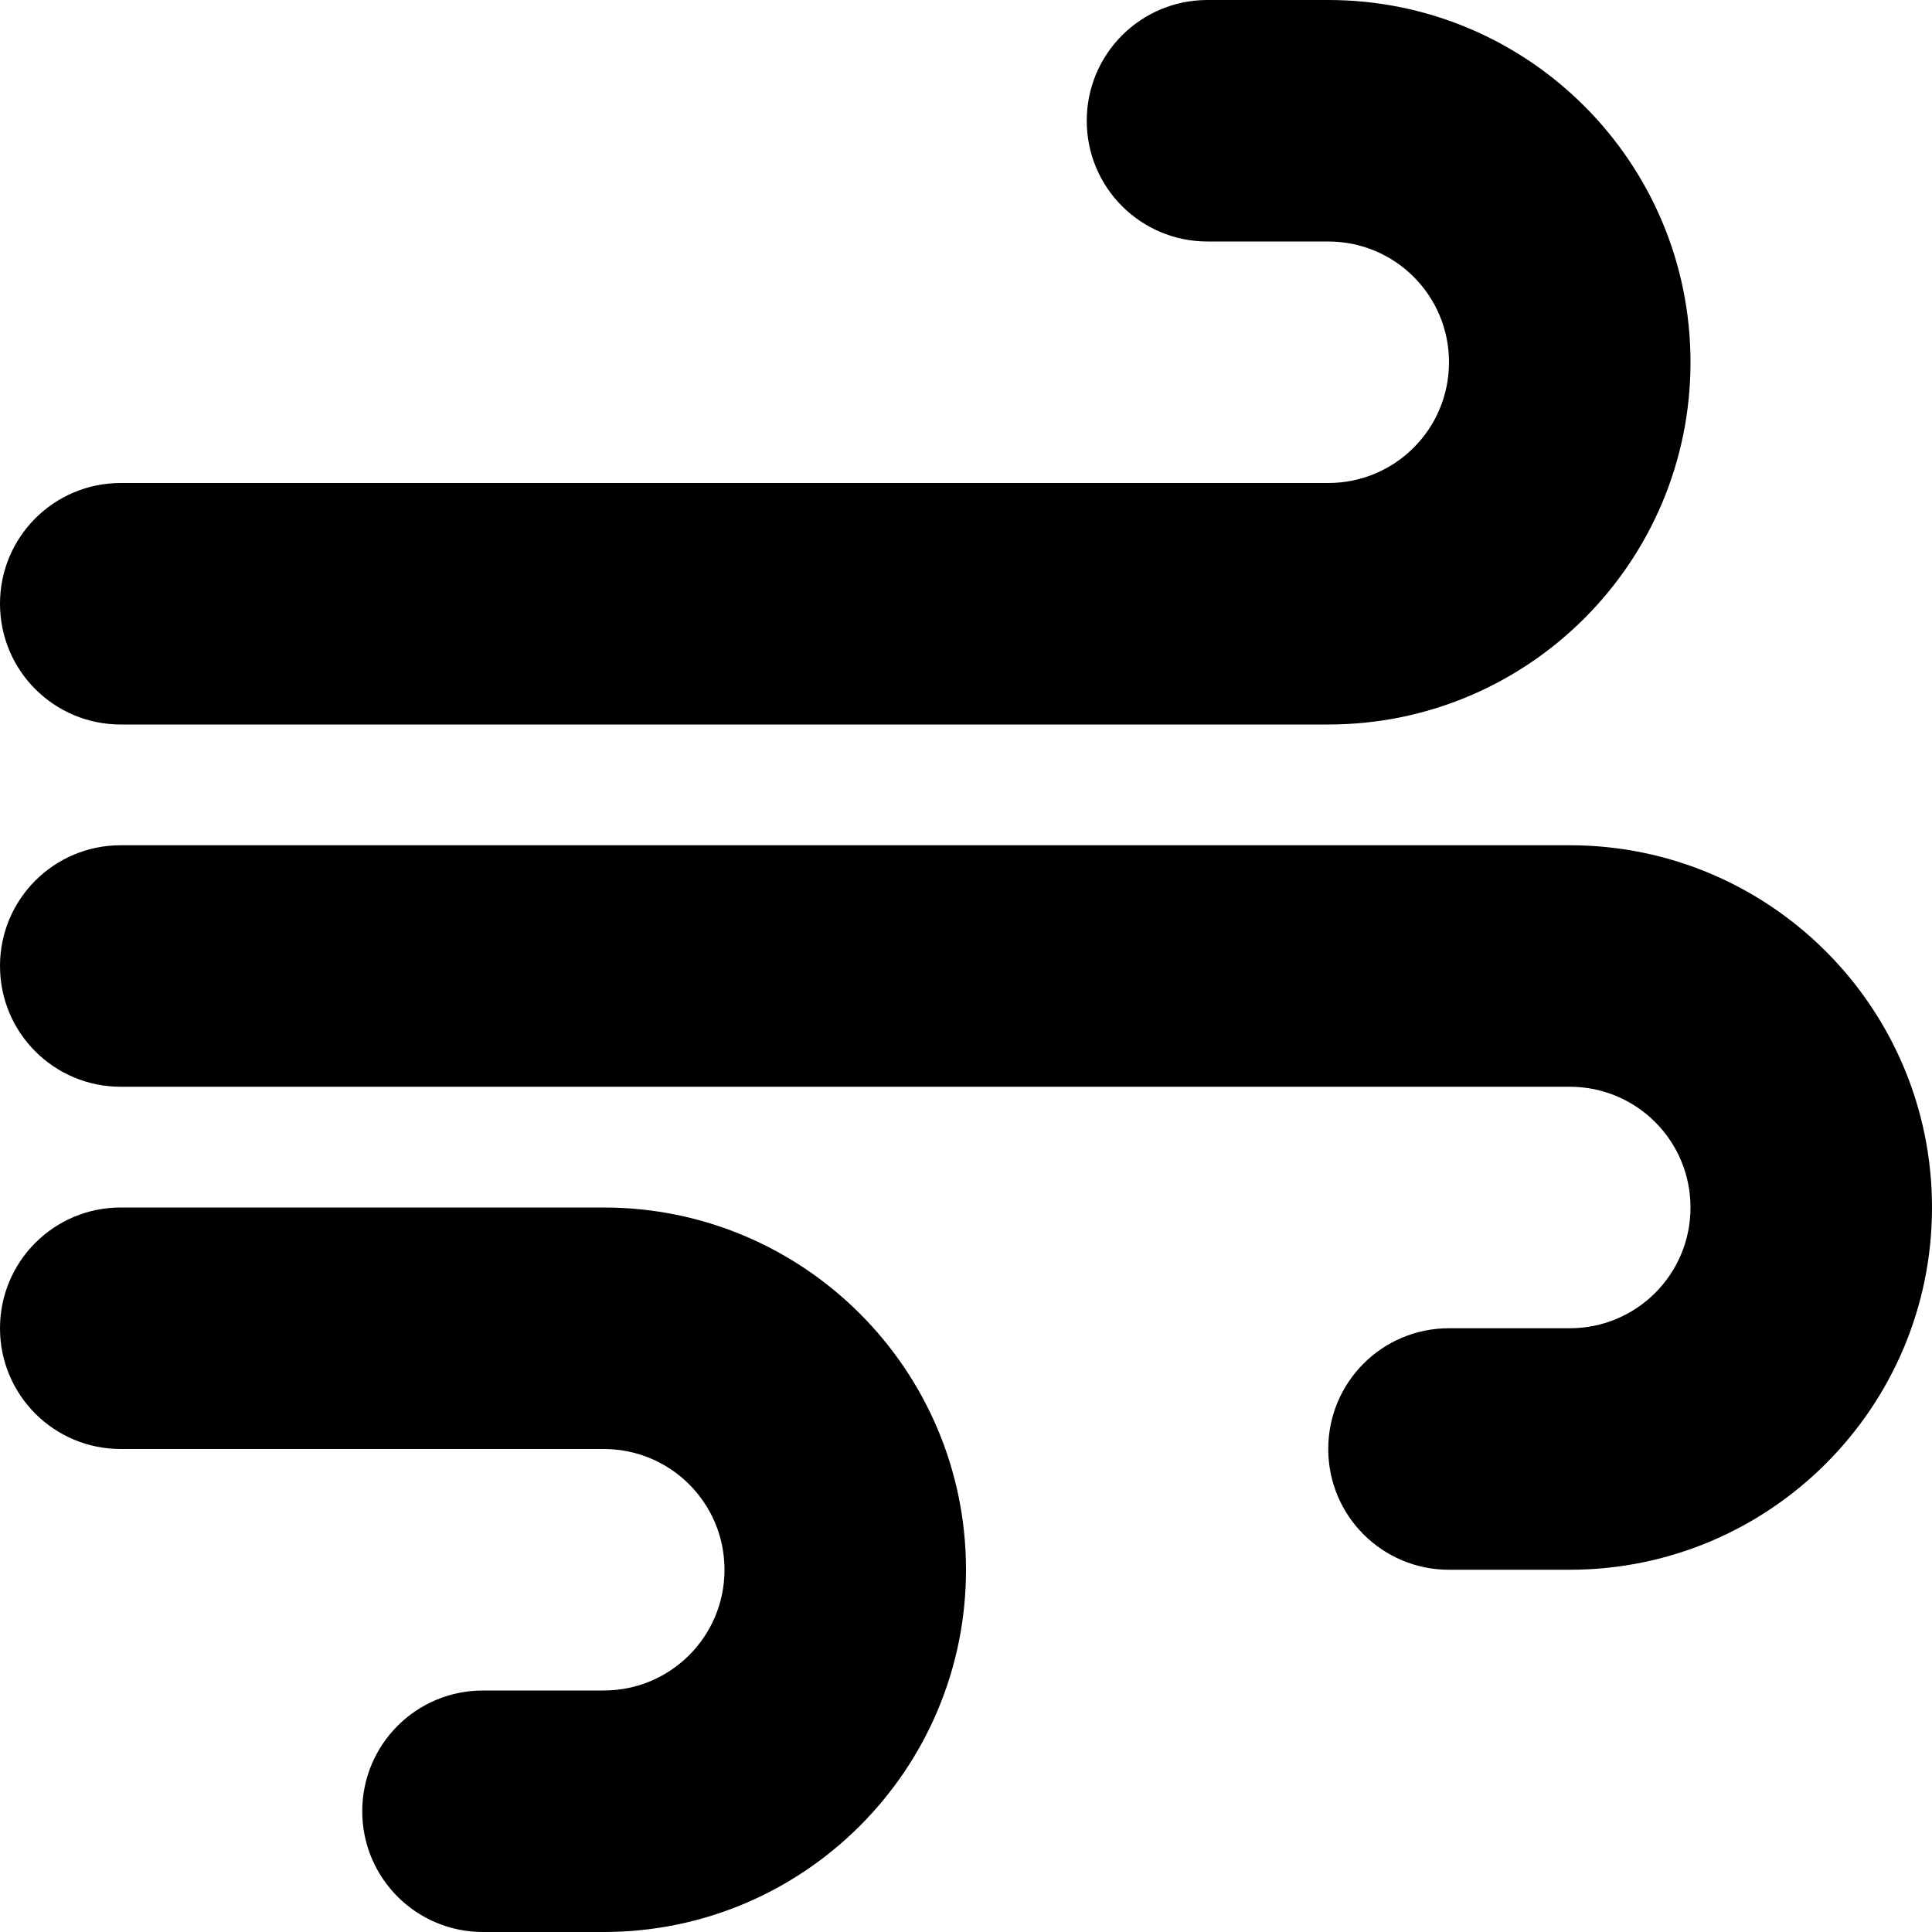
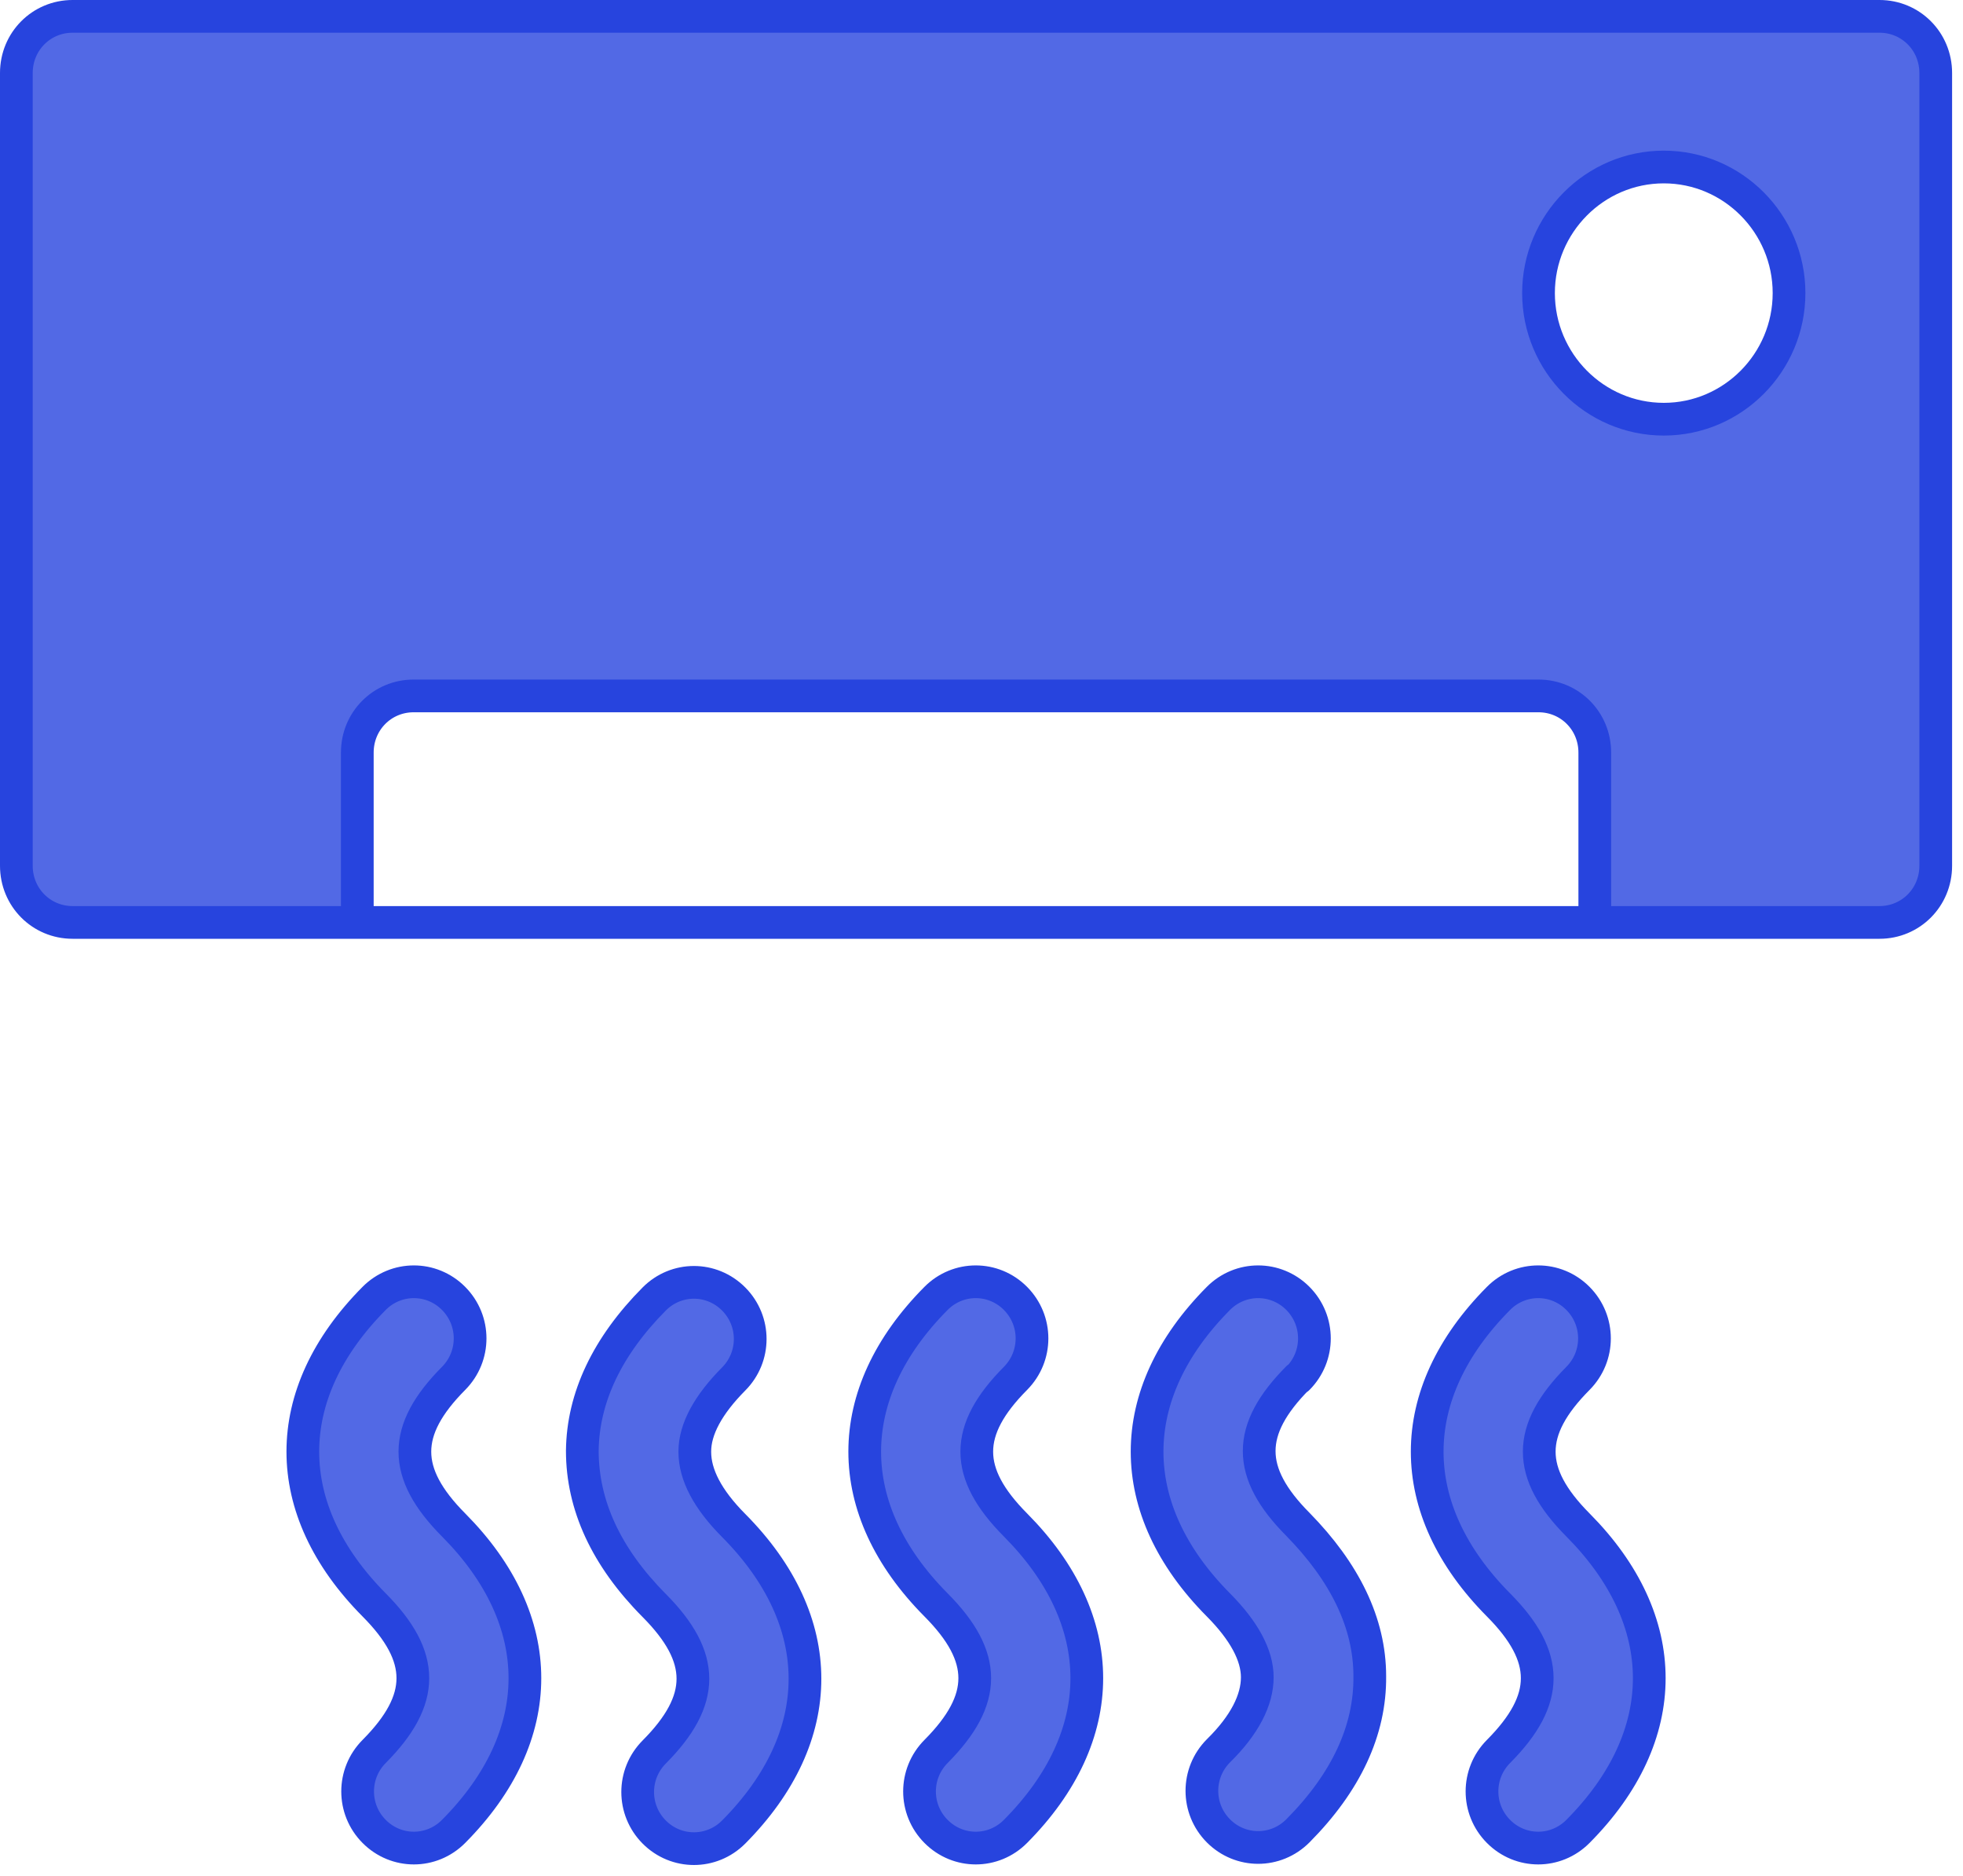
- <svg xmlns="http://www.w3.org/2000/svg" viewBox="0 0 512 512">
-   <path d="M288 32c0 17.7 14.3 32 32 32h32c17.7 0 32 14.3 32 32s-14.3 32-32 32H32c-17.7 0-32 14.3-32 32s14.3 32 32 32H352c53 0 96-43 96-96s-43-96-96-96H320c-17.7 0-32 14.3-32 32zm64 352c0 17.7 14.3 32 32 32h32c53 0 96-43 96-96s-43-96-96-96H32c-17.7 0-32 14.3-32 32s14.3 32 32 32H416c17.7 0 32 14.3 32 32s-14.3 32-32 32H384c-17.7 0-32 14.3-32 32zM128 512h32c53 0 96-43 96-96s-43-96-96-96H32c-17.7 0-32 14.3-32 32s14.3 32 32 32H160c17.7 0 32 14.3 32 32s-14.3 32-32 32H128c-17.7 0-32 14.3-32 32s14.3 32 32 32z" />
+ <svg xmlns="http://www.w3.org/2000/svg" width="45" height="43" viewBox="0 0 45 43" fill="none">
+   <path d="M23.279 31.596C23.784 31.087 23.784 30.271 23.279 29.762C22.774 29.254 21.963 29.254 21.458 29.762C19.278 31.957 19.278 34.593 21.458 36.788C22.641 37.979 22.641 38.956 21.458 40.147C20.953 40.656 20.953 41.472 21.458 41.98C21.963 42.489 22.774 42.489 23.279 41.98C25.459 39.786 25.459 37.149 23.279 34.955C22.096 33.764 22.096 32.787 23.279 31.596Z" fill="#2744DE" fill-opacity="0.8" />
+   <path d="M36.173 31.596C36.678 31.087 36.678 30.271 36.173 29.762C35.668 29.254 34.857 29.254 34.352 29.762C32.172 31.957 32.172 34.593 34.352 36.788C35.535 37.979 35.535 38.956 34.352 40.147C33.847 40.656 33.847 41.472 34.352 41.98C34.857 42.489 35.668 42.489 36.173 41.98C38.353 39.786 38.353 37.149 36.173 34.955C34.99 33.764 34.99 32.787 36.173 31.596Z" fill="#2744DE" fill-opacity="0.8" />
+   <path d="M10.398 31.596C10.903 31.087 10.903 30.271 10.398 29.762C9.893 29.254 9.082 29.254 8.577 29.762C6.397 31.957 6.397 34.593 8.577 36.788C9.76 37.979 9.76 38.956 8.577 40.147C8.072 40.656 8.072 41.472 8.577 41.98C9.082 42.489 9.893 42.489 10.398 41.98C12.578 39.786 12.578 37.149 10.398 34.955C9.215 33.764 9.215 32.787 10.398 31.596Z" fill="#2744DE" fill-opacity="0.8" />
+   <path d="M29.753 31.596C30.258 31.087 30.258 30.271 29.753 29.762C29.247 29.254 28.437 29.254 27.931 29.762C25.751 31.957 25.751 34.593 27.931 36.788C28.516 37.377 28.822 37.939 28.822 38.447C28.822 38.969 28.53 39.545 27.931 40.133C27.426 40.642 27.426 41.458 27.931 41.967C28.437 42.475 29.247 42.475 29.753 41.967C30.856 40.856 31.414 39.665 31.401 38.421C31.401 37.203 30.829 36.039 29.753 34.941C28.57 33.75 28.57 32.773 29.753 31.582V31.596Z" fill="#2744DE" fill-opacity="0.8" />
+   <path d="M15.928 33.269C15.928 32.76 16.234 32.198 16.819 31.609C17.324 31.101 17.324 30.284 16.819 29.776C16.313 29.267 15.502 29.267 14.997 29.776C13.921 30.86 13.362 32.037 13.349 33.255C13.349 34.5 13.894 35.691 14.997 36.801C16.18 37.992 16.18 38.969 14.997 40.16C14.492 40.669 14.492 41.485 14.997 41.994C15.502 42.502 16.313 42.502 16.819 41.994C18.998 39.799 18.998 37.163 16.819 34.968C16.22 34.366 15.928 33.804 15.928 33.282V33.269Z" fill="#2744DE" fill-opacity="0.8" />
+   <path d="M43.086 0.375H1.664C0.947 0.375 0.375 0.95 0.375 1.673V19.846C0.375 20.569 0.947 21.144 1.664 21.144H8.191V17.25C8.191 16.527 8.763 15.952 9.481 15.952H35.269C35.987 15.952 36.559 16.527 36.559 17.25V21.144H43.086C43.803 21.144 44.375 20.569 44.375 19.846V1.673C44.375 0.95 43.803 0.375 43.086 0.375ZM38.141 9.609C36.559 9.609 35.269 8.311 35.269 6.718C35.269 5.126 36.559 3.828 38.141 3.828C39.722 3.828 41.012 5.126 41.012 6.718C41.012 8.311 39.722 9.609 38.141 9.609Z" fill="#2744DE" fill-opacity="0.8" />
+   <path d="M8.191 21.144V17.25C8.191 16.527 8.763 15.952 9.481 15.952H35.269C35.987 15.952 36.559 16.527 36.559 17.25V21.144M8.191 21.144H36.559M8.191 21.144H1.664C0.947 21.144 0.375 20.569 0.375 19.846V1.673C0.375 0.95 0.947 0.375 1.664 0.375H43.086C43.803 0.375 44.375 0.95 44.375 1.673V19.846C44.375 20.569 43.803 21.144 43.086 21.144H36.559M23.279 31.596C23.784 31.087 23.784 30.271 23.279 29.762C22.774 29.254 21.963 29.254 21.458 29.762C19.278 31.957 19.278 34.593 21.458 36.788C22.641 37.979 22.641 38.956 21.458 40.147C20.953 40.656 20.953 41.472 21.458 41.98C21.963 42.489 22.774 42.489 23.279 41.98C25.459 39.786 25.459 37.149 23.279 34.955C22.096 33.764 22.096 32.787 23.279 31.596ZM36.173 31.596C36.678 31.087 36.678 30.271 36.173 29.762C35.668 29.254 34.857 29.254 34.352 29.762C32.172 31.957 32.172 34.593 34.352 36.788C35.535 37.979 35.535 38.956 34.352 40.147C33.847 40.656 33.847 41.472 34.352 41.98C34.857 42.489 35.668 42.489 36.173 41.98C38.353 39.786 38.353 37.149 36.173 34.955C34.99 33.764 34.99 32.787 36.173 31.596ZM10.398 31.596C10.903 31.087 10.903 30.271 10.398 29.762C9.893 29.254 9.082 29.254 8.577 29.762C6.397 31.957 6.397 34.593 8.577 36.788C9.76 37.979 9.76 38.956 8.577 40.147C8.072 40.656 8.072 41.472 8.577 41.98C9.082 42.489 9.893 42.489 10.398 41.98C12.578 39.786 12.578 37.149 10.398 34.955C9.215 33.764 9.215 32.787 10.398 31.596ZM29.753 31.596C30.258 31.087 30.258 30.271 29.753 29.762C29.247 29.254 28.437 29.254 27.931 29.762C25.751 31.957 25.751 34.593 27.931 36.788C28.516 37.377 28.822 37.939 28.822 38.447C28.822 38.969 28.53 39.545 27.931 40.133C27.426 40.642 27.426 41.458 27.931 41.967C28.437 42.475 29.247 42.475 29.753 41.967C30.856 40.856 31.414 39.665 31.401 38.421C31.401 37.203 30.829 36.039 29.753 34.941C28.57 33.75 28.57 32.773 29.753 31.582V31.596ZM15.928 33.269C15.928 32.76 16.234 32.198 16.819 31.609C17.324 31.101 17.324 30.284 16.819 29.776C16.313 29.267 15.502 29.267 14.997 29.776C13.921 30.86 13.362 32.037 13.349 33.255C13.349 34.5 13.894 35.691 14.997 36.801C16.18 37.992 16.18 38.969 14.997 40.16C14.492 40.669 14.492 41.485 14.997 41.994C15.502 42.502 16.313 42.502 16.819 41.994C18.998 39.799 18.998 37.163 16.819 34.968C16.22 34.366 15.928 33.804 15.928 33.282V33.269ZM38.141 9.609C36.559 9.609 35.269 8.311 35.269 6.718C35.269 5.126 36.559 3.828 38.141 3.828C39.722 3.828 41.012 5.126 41.012 6.718C41.012 8.311 39.722 9.609 38.141 9.609Z" stroke="#2744DE" stroke-width="0.75" stroke-linecap="round" stroke-linejoin="round" />
</svg>
